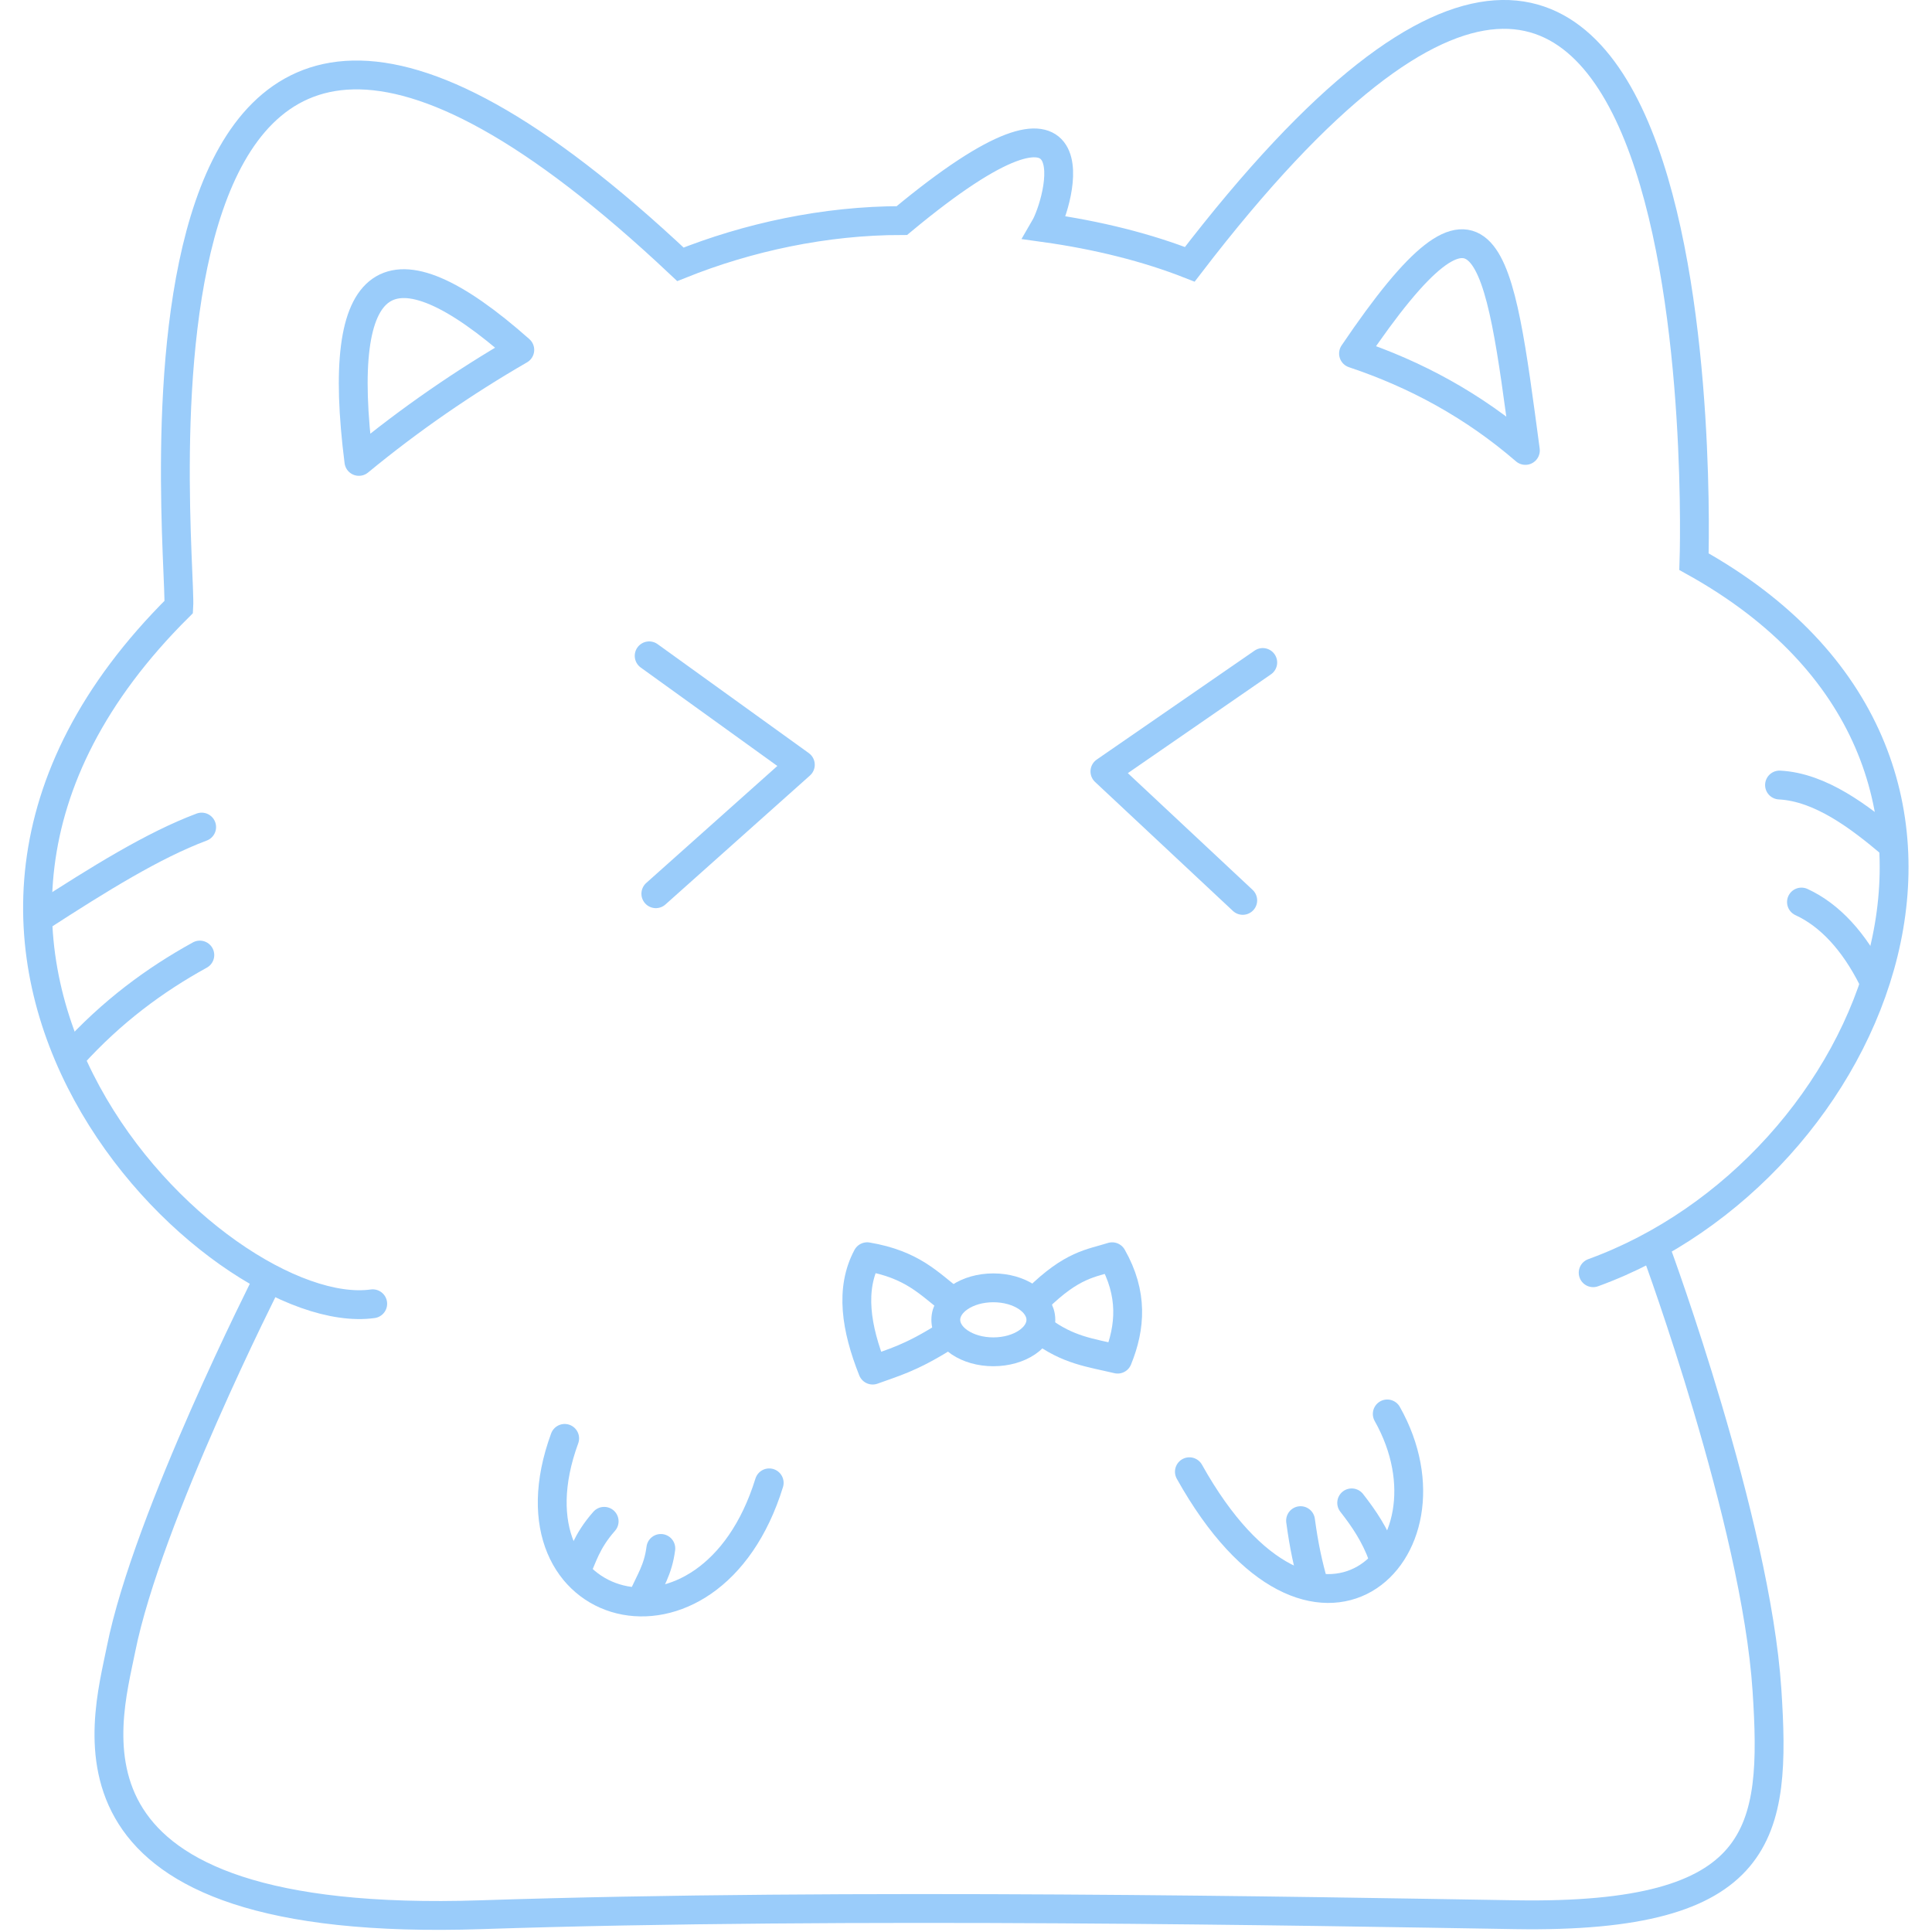
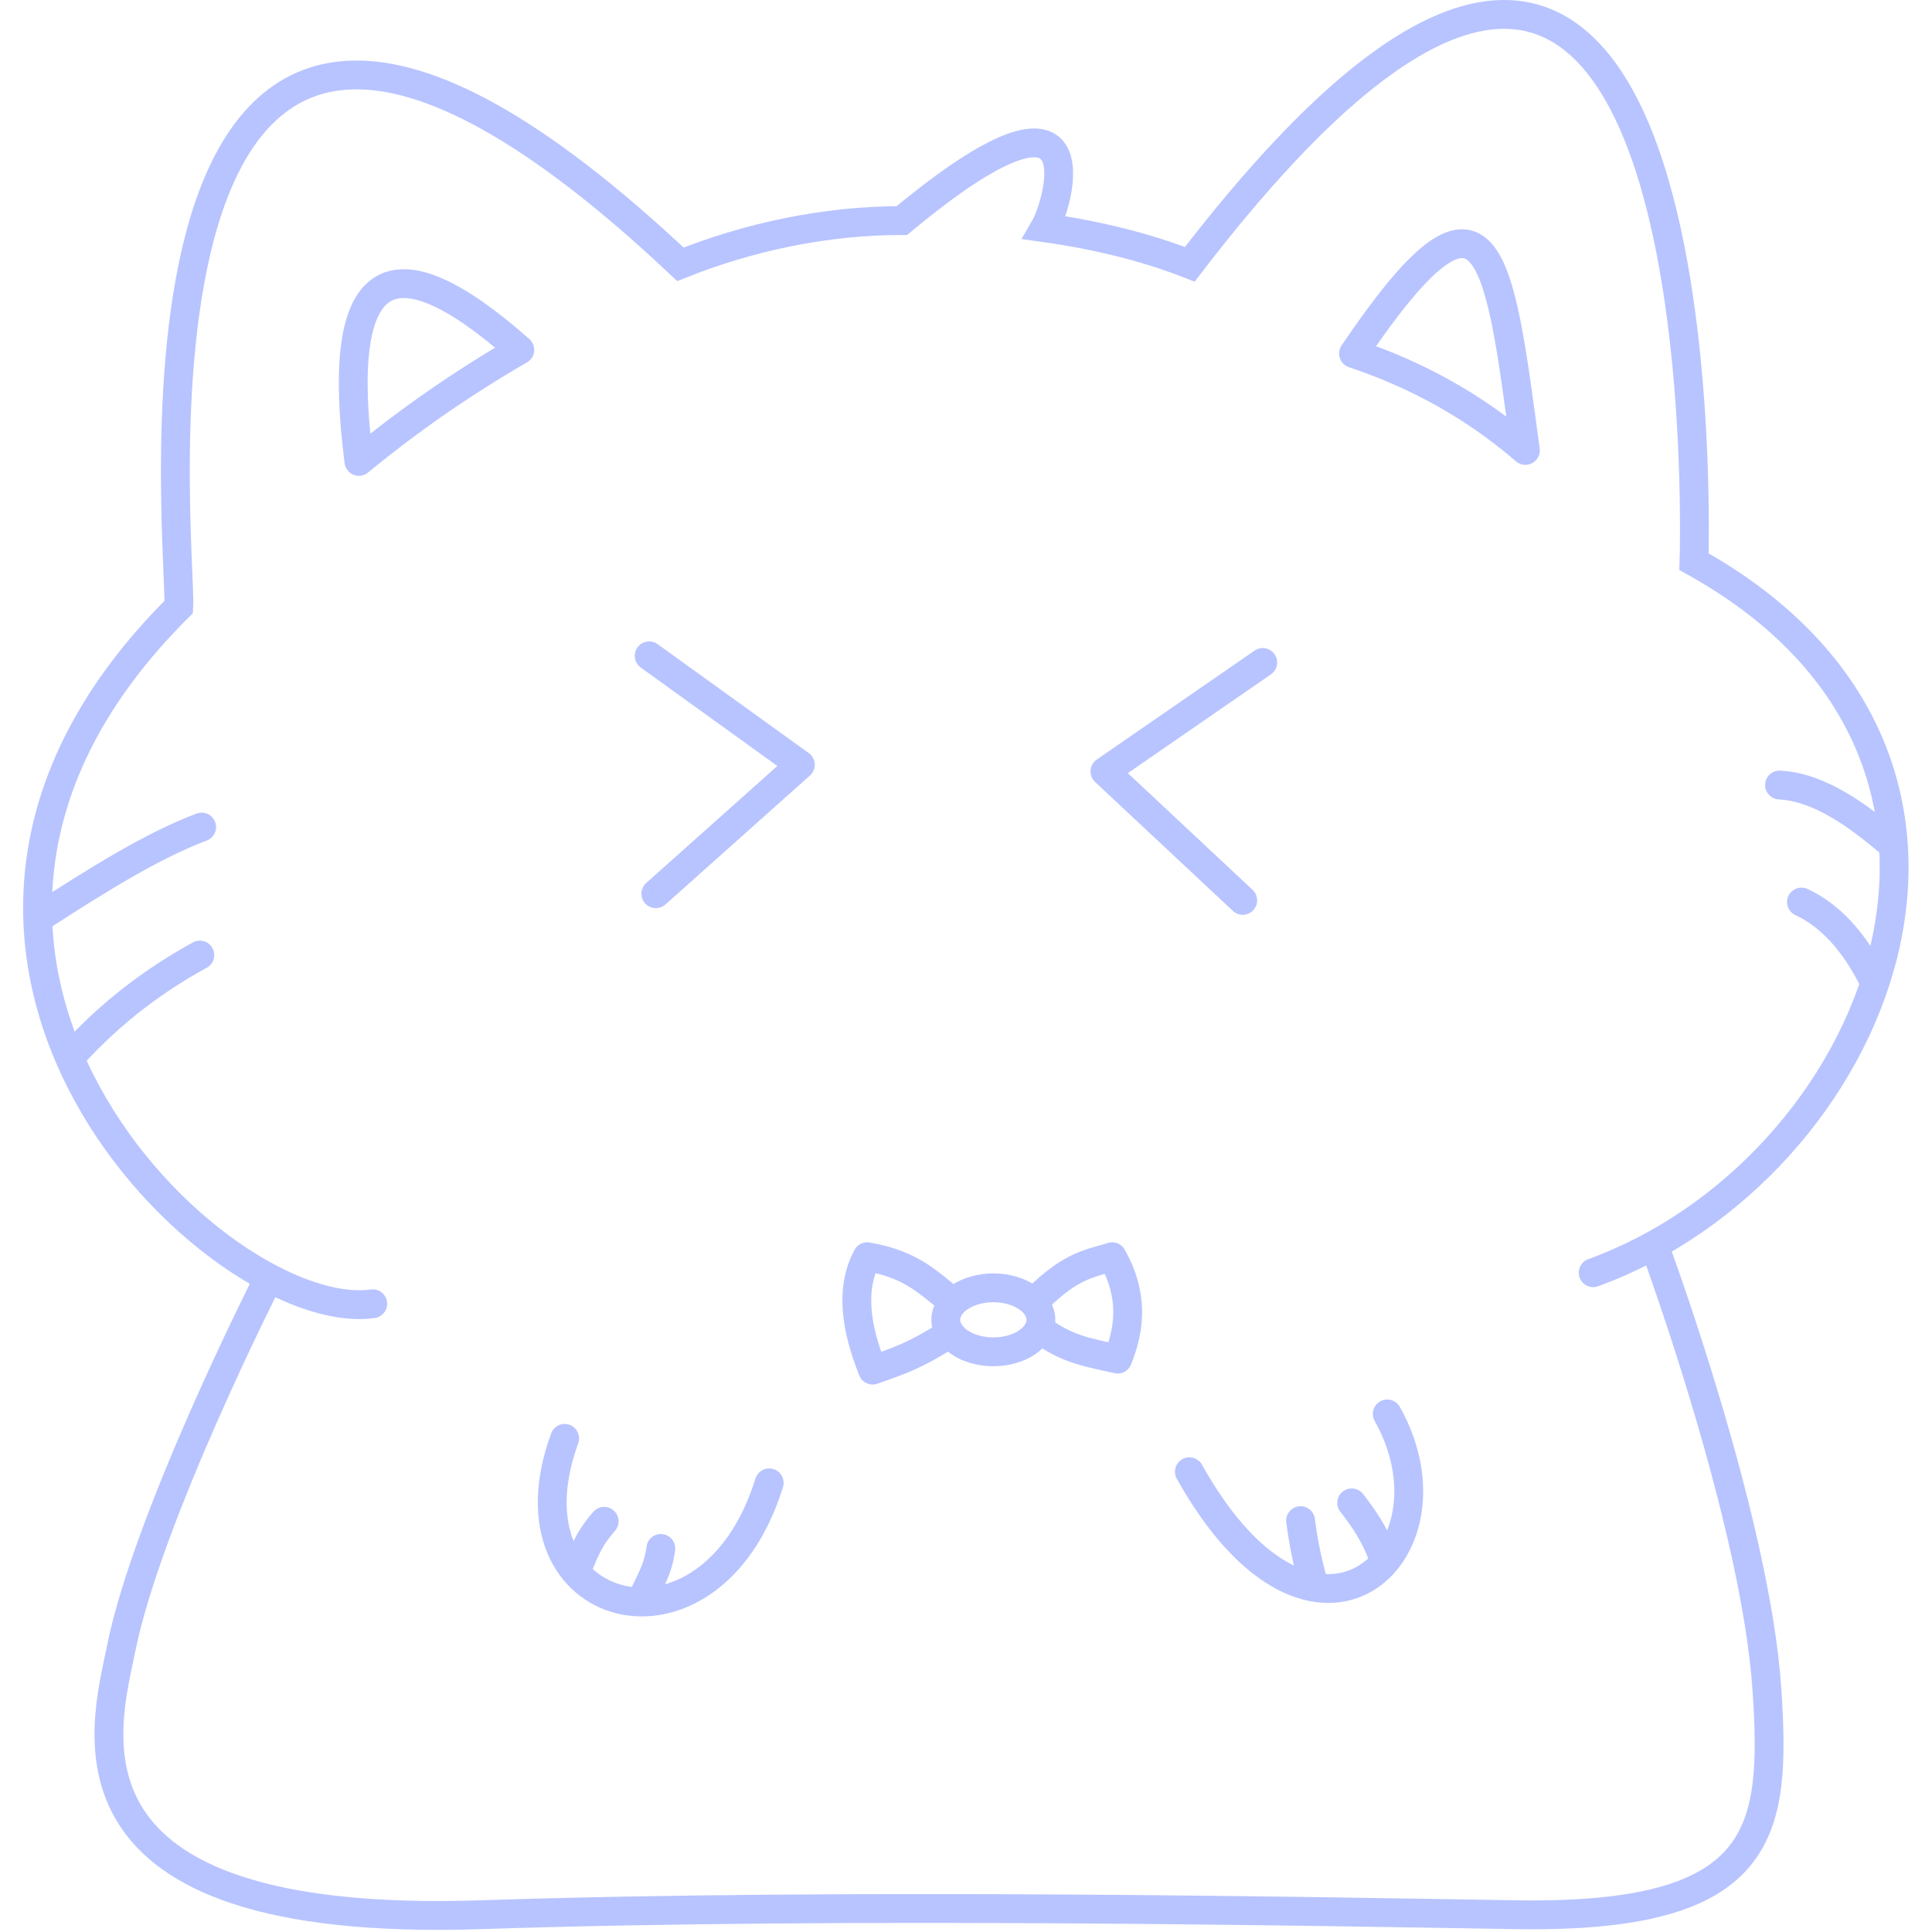
<svg xmlns="http://www.w3.org/2000/svg" width="100mm" height="100mm" viewBox="0 0 130.719 134.004">
  <style>
    .stroke {
-       stroke: #9accfa;
+       stroke: #b8c4ff;
      stroke-width: 2;
      stroke-linecap: round;
      stroke-dasharray: none;
      stroke-opacity: 1;
    }
    .line {
      fill: none;
    }
    .line-join {
      fill: none;
      stroke-linejoin: round;
    }
    .filled {
-       fill: #9accfa;
+       fill: #b8c4ff;
      fill-opacity: 1;
    }
    .ear {
      display: inline;
      fill: none;
      stroke-linejoin: round;
    }
  </style>
  <g transform="translate(-8.072492,-9.465104)">
    <path class="line stroke" d="M 9.257,73.045 C 13.288,70.437 17.062,68.088 20.417,66.831" />
    <path class="line stroke" d="m 11.413,82.683 c 2.773,-3.063 5.767,-5.263 8.877,-6.975" />
    <path class="line stroke" d="m 129.858,63.915 c 2.85,0.147 5.562,2.222 7.736,4.058" />
    <path class="line stroke" d="m 131.38,72.031 c 1.971,0.907 3.647,2.739 4.946,5.326" />
    <path class="line stroke" d="M 32.282,99.894 C 21.559,101.398 -5.369,75.583 18.831,51.561 c 0.244,-3.867 -6.228,-62.403 34.793,-23.763 4.668,-1.872 10.012,-3.037 15.36,-3.034 13.887,-11.538 10.906,-1.216 9.909,0.497 3.667,0.511 7.107,1.375 10.061,2.537 37.317,-48.678 34.972,20.624 34.972,20.624 24.732,13.739 12.652,42.185 -6.994,49.319" />
    <path class="ear stroke" d="M 31.323,41.468 C 29.644,28.26 33.341,25.636 42.483,33.733 38.597,35.979 34.871,38.545 31.323,41.468 Z" />
    <path class="ear stroke" d="m 100.31,33.986 c 9.356,-13.838 10.063,-7.157 11.921,6.721 -3.62,-3.125 -7.625,-5.286 -11.921,-6.721 z" />
    <ellipse class="line-join stroke" cx="75.328" cy="101.008" rx="3.297" ry="2.219" />
    <path class="line-join stroke" d="m 72.411,99.676 c -1.544,-1.175 -2.688,-2.51 -5.833,-3.044 -1.198,2.242 -0.781,4.946 0.38,7.863 1.404,-0.516 2.579,-0.803 4.946,-2.283" />
    <path class="line-join stroke" d="m 78.371,99.55 c 2.447,-2.4 3.718,-2.448 5.199,-2.917 1.455,2.557 1.285,4.882 0.38,7.102 -1.902,-0.451 -3.424,-0.607 -5.326,-2.029" />
    <path class="line-join stroke" d="m 24.966,98.329 c 0,0 -8.315,16.383 -10.14,25.514 -1.072,5.366 -5.441,19.433 24.969,18.427 25.551,-0.845 57.794,-0.227 71.745,-1e-5 17.353,0.282 18.097,-5.676 17.446,-15.592 -0.766,-11.666 -7.632,-30.312 -7.632,-30.312" />
    <path class="line-join stroke" d="m 45.596,109.232 c -4.538,12.397 10.083,16.36 14.186,3.084" />
    <path class="line-join stroke" d="m 88.926,111.545 c 8.687,15.546 19.142,5.613 13.724,-4.009" />
    <path class="line-join stroke" d="m 46.367,118.484 c 0.478,-0.999 0.715,-2.08 1.968,-3.501" />
    <path class="line-join stroke" d="m 50.993,120.334 c 0.53,-1.231 1.079,-1.969 1.272,-3.469" />
    <path class="line-join stroke" d="m 97.561,119.409 c -0.405,-1.424 -0.684,-2.687 -0.924,-4.472" />
    <path class="line-join stroke" d="m 100.183,113.704 c 0.832,1.065 1.615,2.204 2.159,3.701" />
    <path class="line-join stroke" d="m 51.456,54.954 10.486,7.556 -10.023,8.944" />
    <path class="line-join stroke" d="m 94.015,55.416 -10.948,7.556 9.56,8.944" />
  </g>
</svg>
